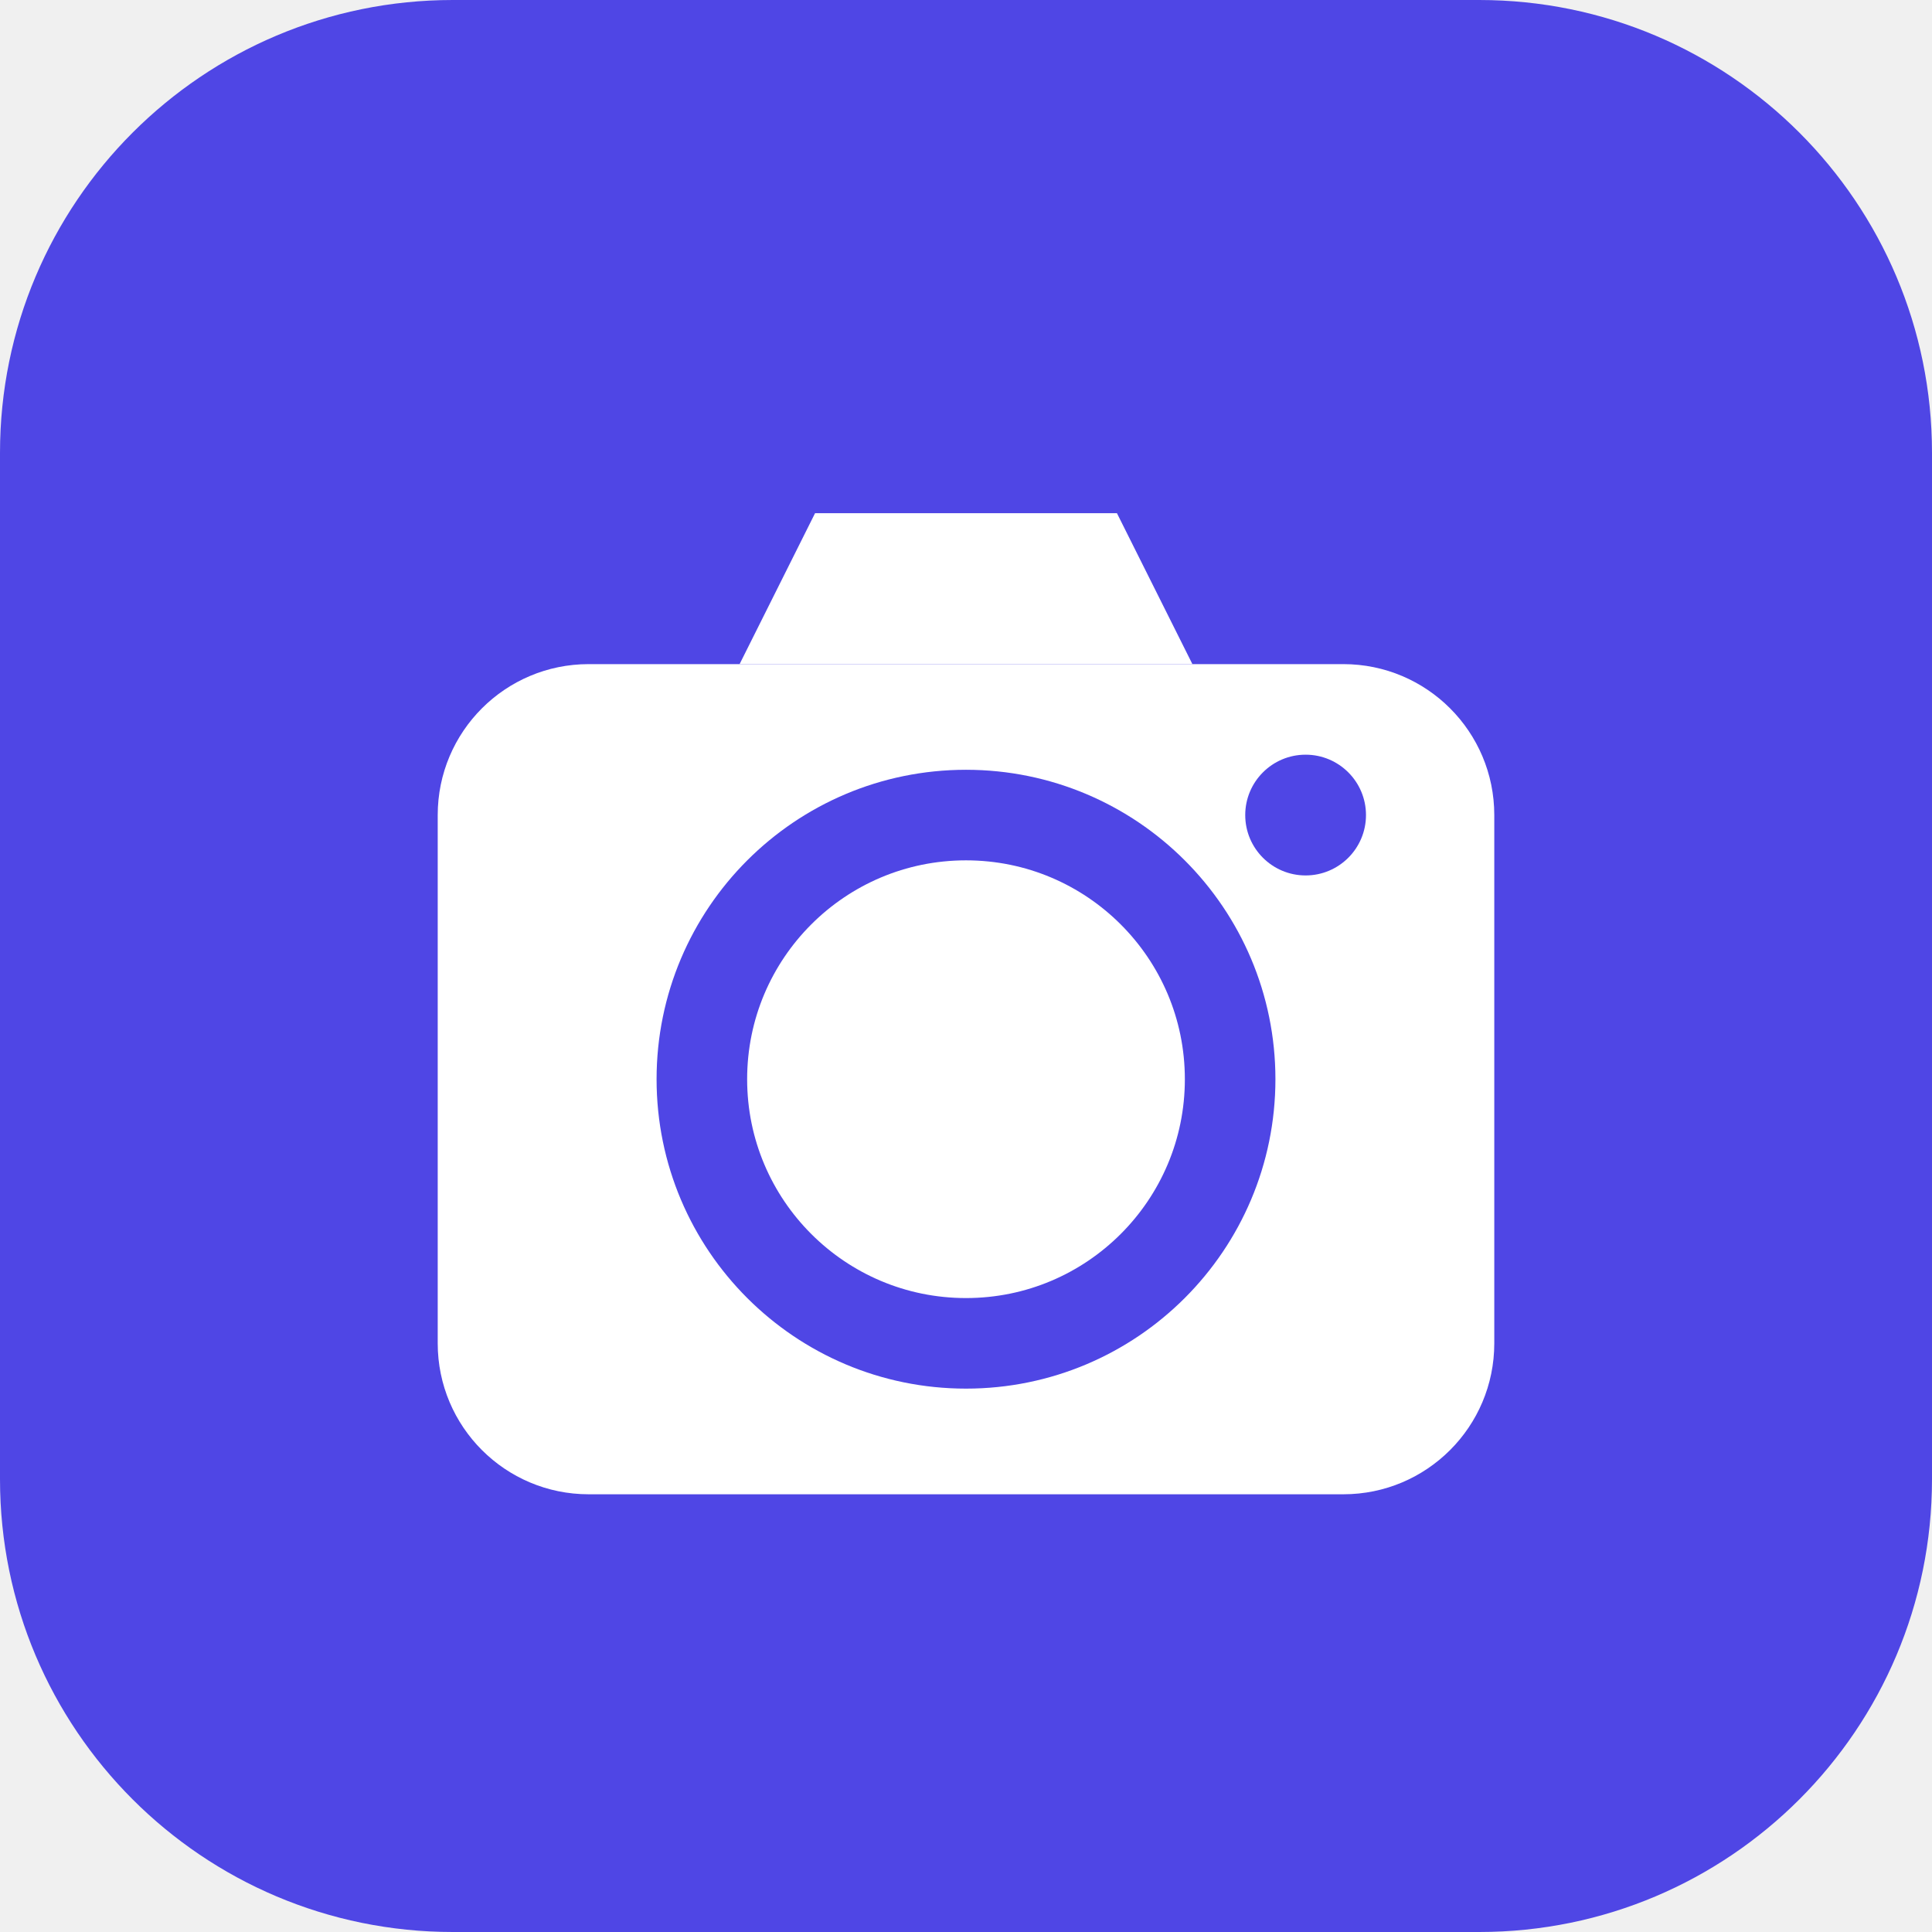
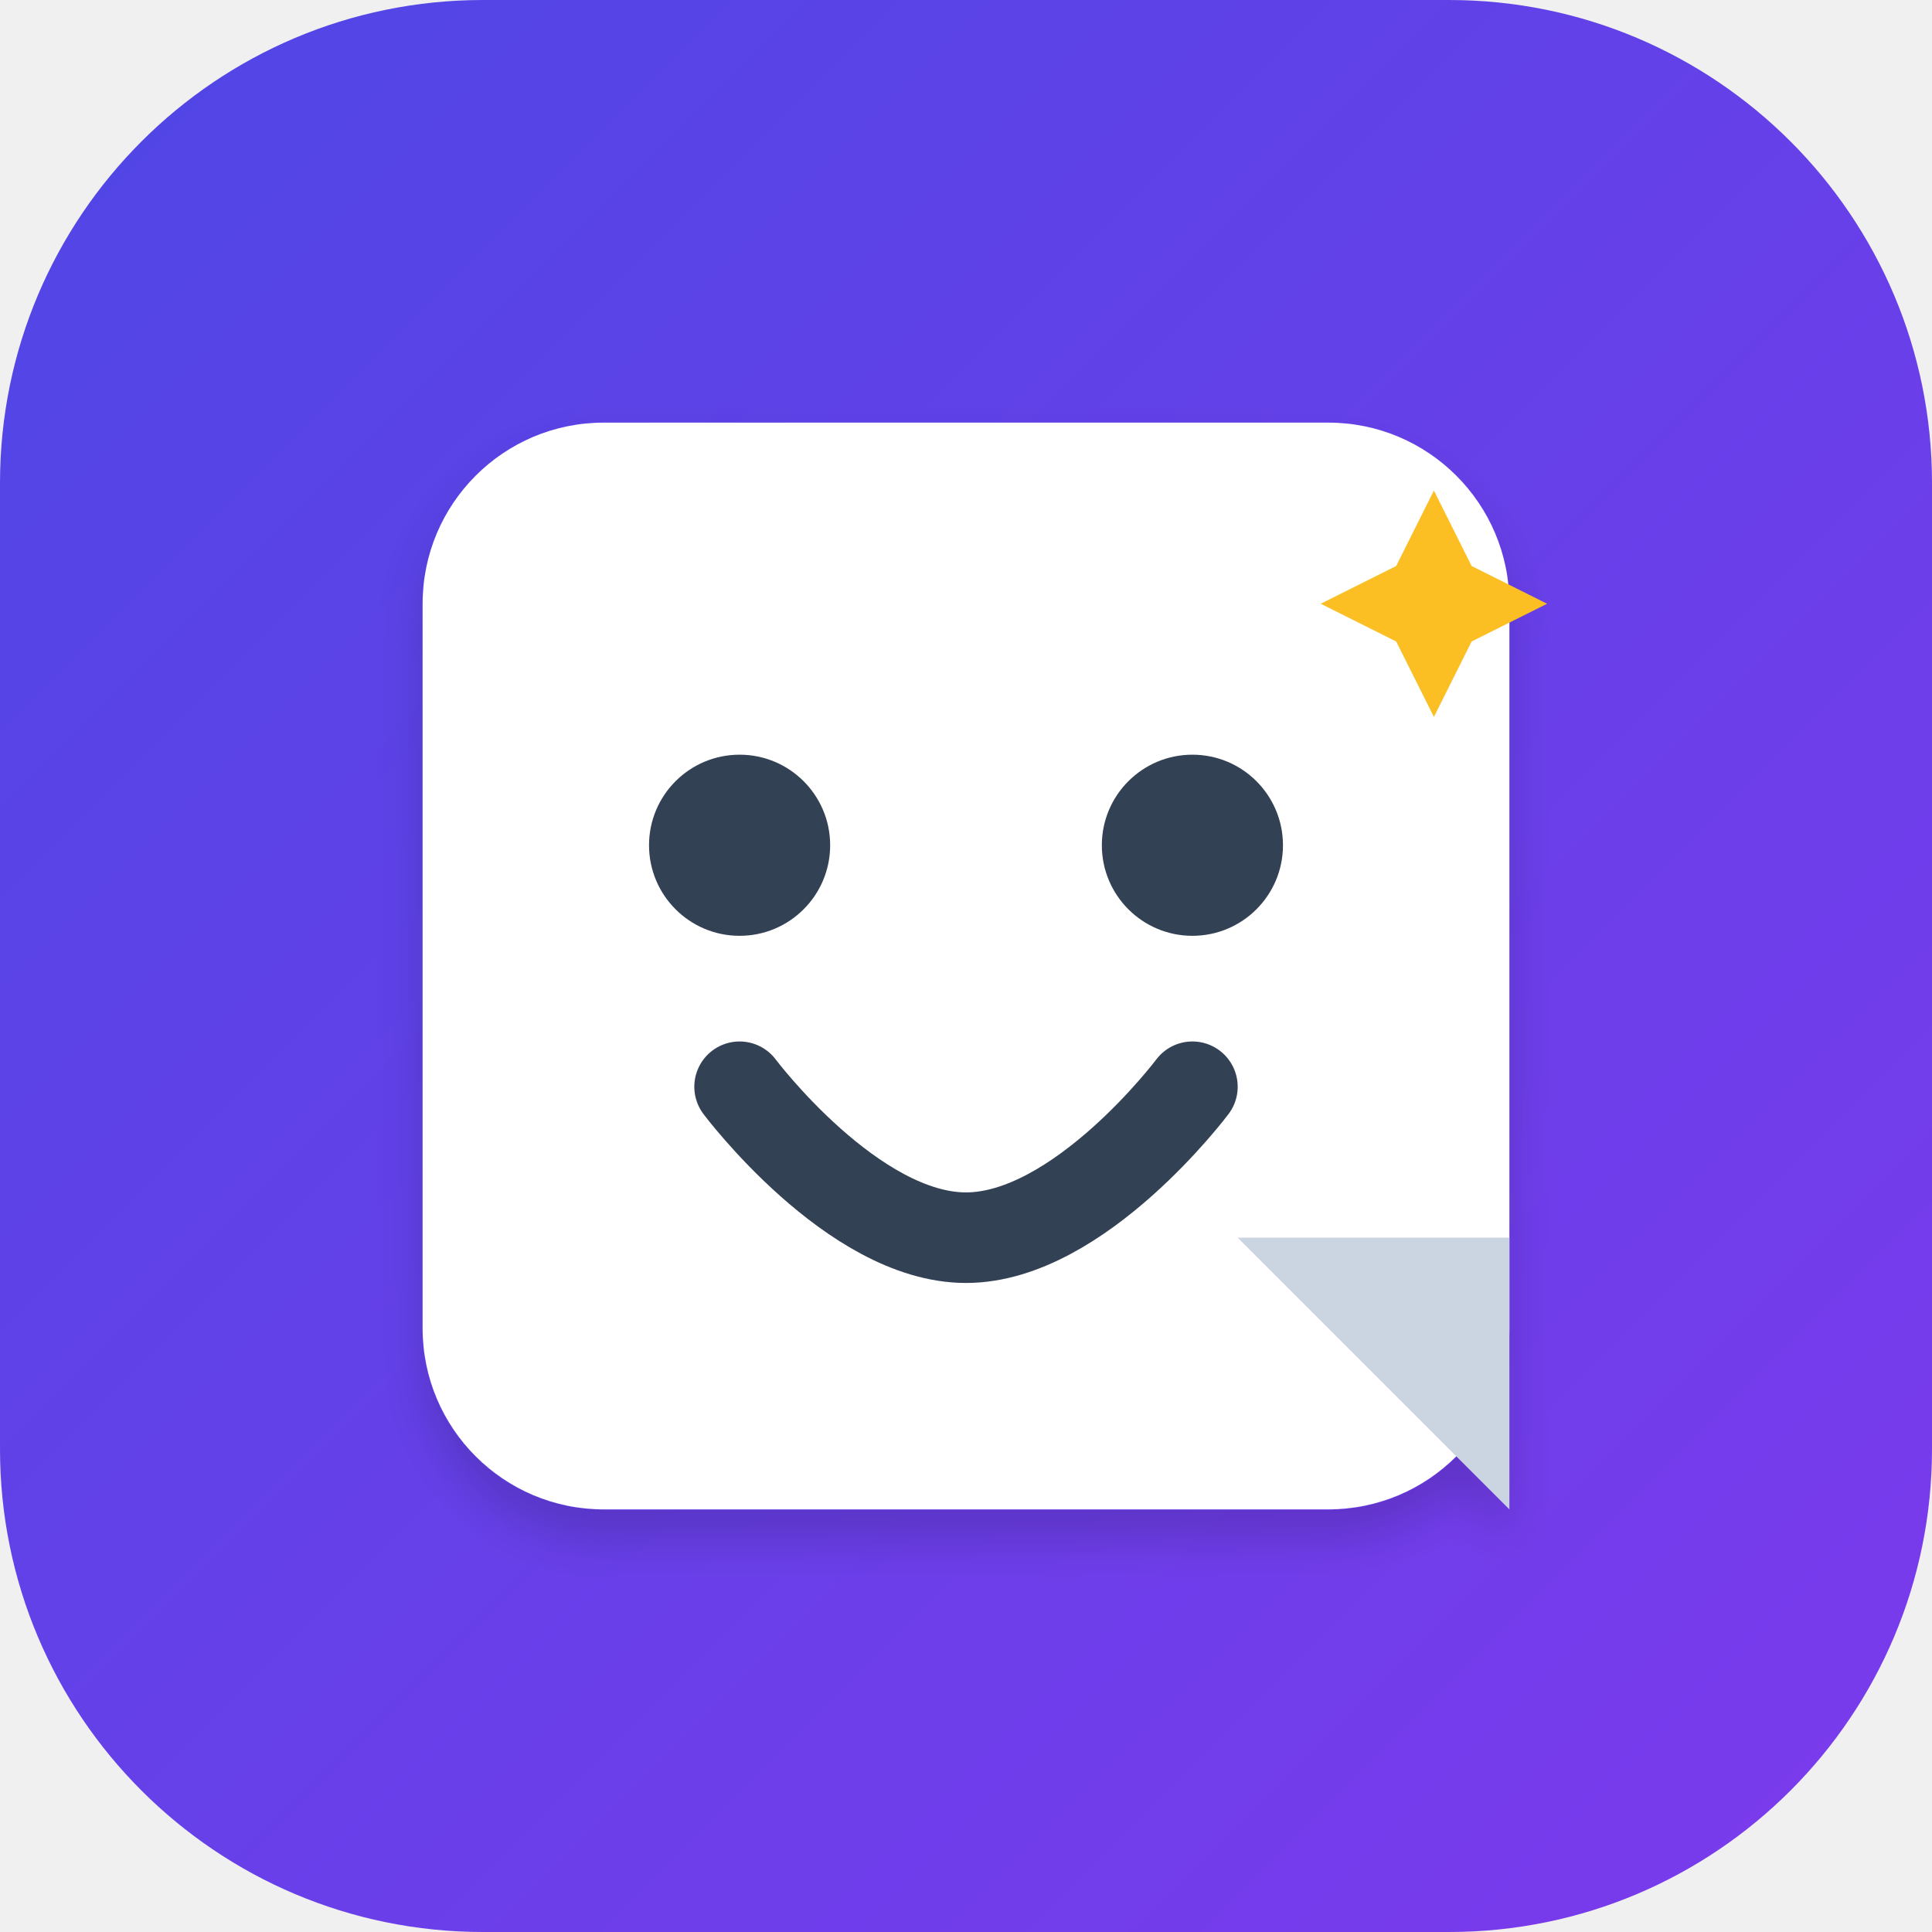
<svg xmlns="http://www.w3.org/2000/svg" width="512" height="512" viewBox="0 0 512 512" fill="none">
-   <rect width="512" height="512" rx="120" fill="#4F46E5" />
-   <rect x="116" y="176" width="280" height="220" rx="40" fill="white" />
-   <path d="M196 176L216 136H296L316 176H196Z" fill="white" />
-   <circle cx="256" cy="286" r="70" stroke="#4F46E5" stroke-width="24" />
-   <circle cx="346" cy="216" r="16" fill="#4F46E5" />
+   <defs>
+     <linearGradient id="paint0_linear" x1="0" y1="0" x2="512" y2="512" gradientUnits="userSpaceOnUse">
+       <stop stop-color="#4F46E5" />
+       <stop offset="1" stop-color="#7C3AED" />
+     </linearGradient>
+     <filter id="shadow" x="0" y="0" width="512" height="512" filterUnits="userSpaceOnUse" color-interpolation-filters="sRGB">
+       <feFlood flood-opacity="0" result="BackgroundImageFix" />
+       <feColorMatrix in="SourceAlpha" type="matrix" values="0 0 0 0 0 0 0 0 0 0 0 0 0 0 0 0 0 0 127 0" result="hardAlpha" />
+       <feOffset dy="8" />
+       <feGaussianBlur stdDeviation="6" />
+       <feComposite in2="hardAlpha" operator="out" />
+       <feColorMatrix type="matrix" values="0 0 0 0 0 0 0 0 0 0 0 0 0 0 0 0 0 0 0.15 0" />
+       <feBlend mode="normal" in2="BackgroundImageFix" result="effect1_dropShadow" />
+       <feBlend mode="normal" in="SourceGraphic" in2="effect1_dropShadow" result="shape" />
+     </filter>
+   </defs>
+   <rect width="512" height="512" rx="128" fill="url(#paint0_linear)" />
+   <g filter="url(#shadow)">
+     <rect x="112" y="112" width="288" height="288" rx="48" fill="white" />
+     <path d="M400 328V400L328 328H400Z" fill="#CBD5E1" />
+   </g>
+   <circle cx="196" cy="224" r="24" fill="#334155" />
+   <circle cx="316" cy="224" r="24" fill="#334155" />
+   <path d="M196 288C196 288 226 328 256 328C286 328 316 288 316 288" stroke="#334155" stroke-width="24" stroke-linecap="round" stroke-linejoin="round" />
+   <path d="M380 130L390 150L410 160L390 170L380 190L370 170L350 160L370 150L380 130Z" fill="#FBBF24" />
</svg>
